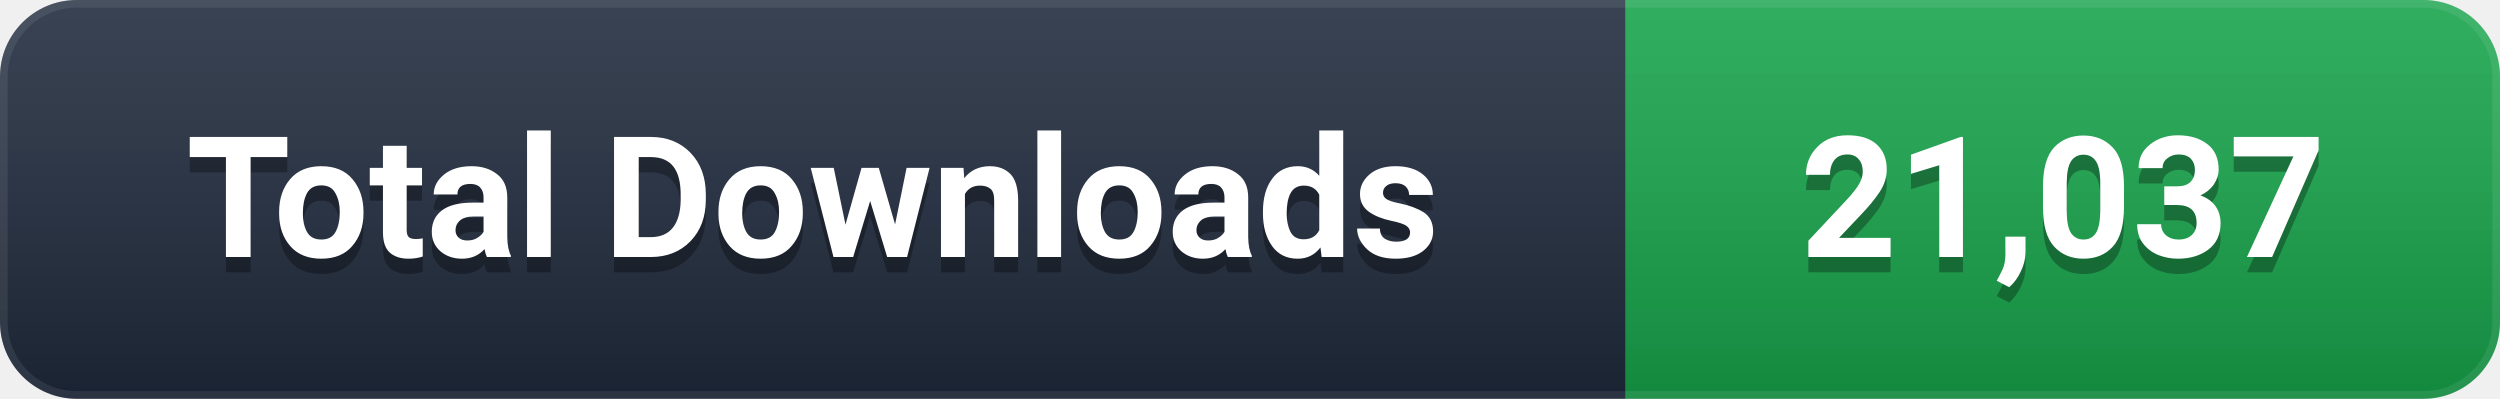
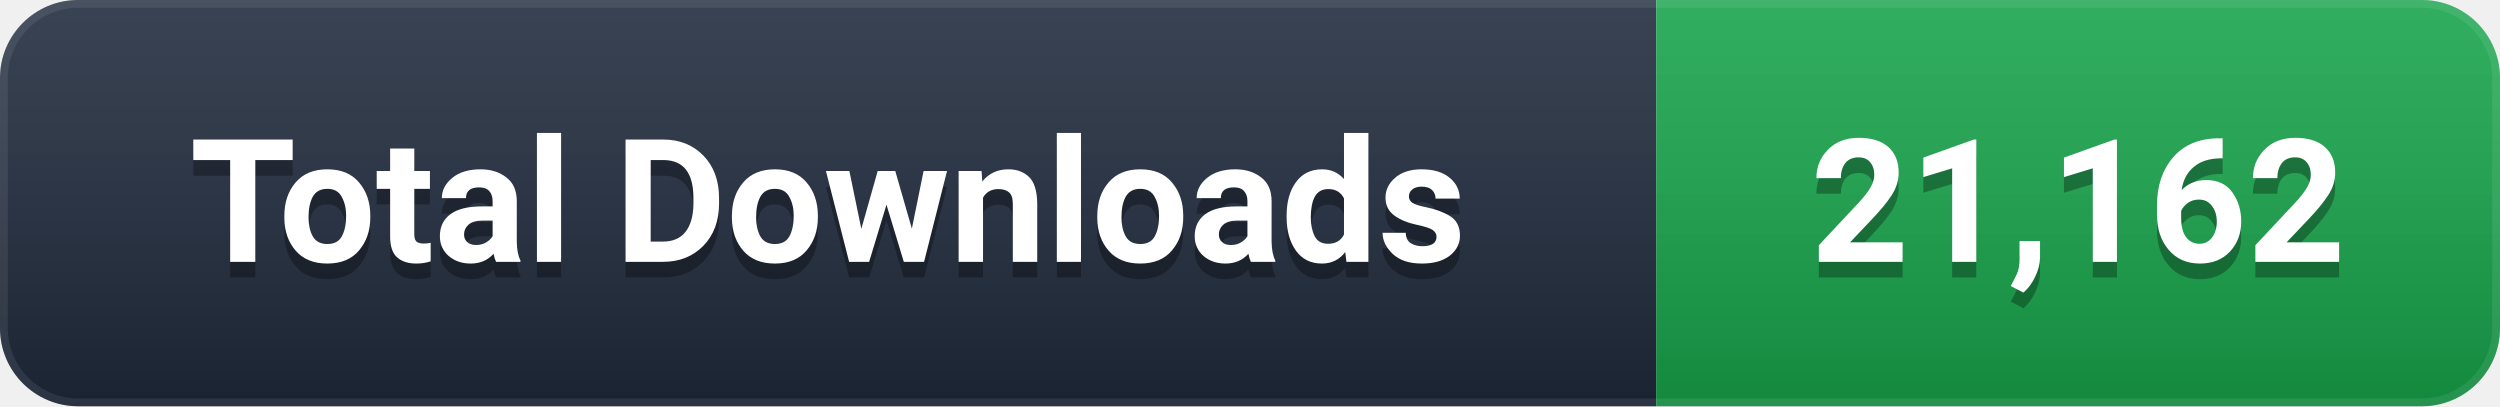
- <svg xmlns="http://www.w3.org/2000/svg" width="163" height="26" viewBox="0 0 163 26" role="img" aria-label="Total Downloads: 21,037">
+ <svg xmlns="http://www.w3.org/2000/svg" width="160" height="26" viewBox="0 0 160 26" role="img" aria-label="Total Downloads: 21,162">
  <defs>
    <linearGradient id="g" x1="0" y1="0" x2="0" y2="1">
      <stop offset="0%" stop-color="#ffffff" stop-opacity="0.12" />
      <stop offset="100%" stop-color="#000000" stop-opacity="0.16" />
    </linearGradient>
    <clipPath id="c">
-       <rect width="163" height="26" rx="5" />
+       <rect width="160" height="26" rx="5" />
    </clipPath>
  </defs>
  <g clip-path="url(#c)">
    <rect width="106" height="26" fill="#1e293b" />
-     <rect x="106" width="57" height="26" fill="#16A34A" />
-     <rect width="163" height="26" fill="url(#g)" />
-     <rect width="163" height="26" rx="5" fill="none" stroke="#ffffff" stroke-opacity="0.08" stroke-width="1" />
+     <rect x="106" width="54" height="26" fill="#16A34A" />
+     <rect width="160" height="26" fill="url(#g)" />
+     <rect width="160" height="26" rx="5" fill="none" stroke="#ffffff" stroke-opacity="0.08" stroke-width="1" />
  </g>
  <g font-family="-apple-system, BlinkMacSystemFont, 'Segoe UI', Roboto, 'Helvetica Neue', Arial, sans-serif" font-size="11" font-weight="600" text-anchor="middle" dominant-baseline="central">
    <text x="53.0" y="14" fill="#000000" opacity="0.3">Total Downloads</text>
    <text x="53.0" y="13" fill="#ffffff">Total Downloads</text>
-     <text x="134.5" y="14" fill="#000000" opacity="0.3">21,037</text>
-     <text x="134.5" y="13" fill="#ffffff">21,037</text>
+     <text x="133.0" y="14" fill="#000000" opacity="0.3">21,162</text>
+     <text x="133.0" y="13" fill="#ffffff">21,162</text>
  </g>
</svg>
